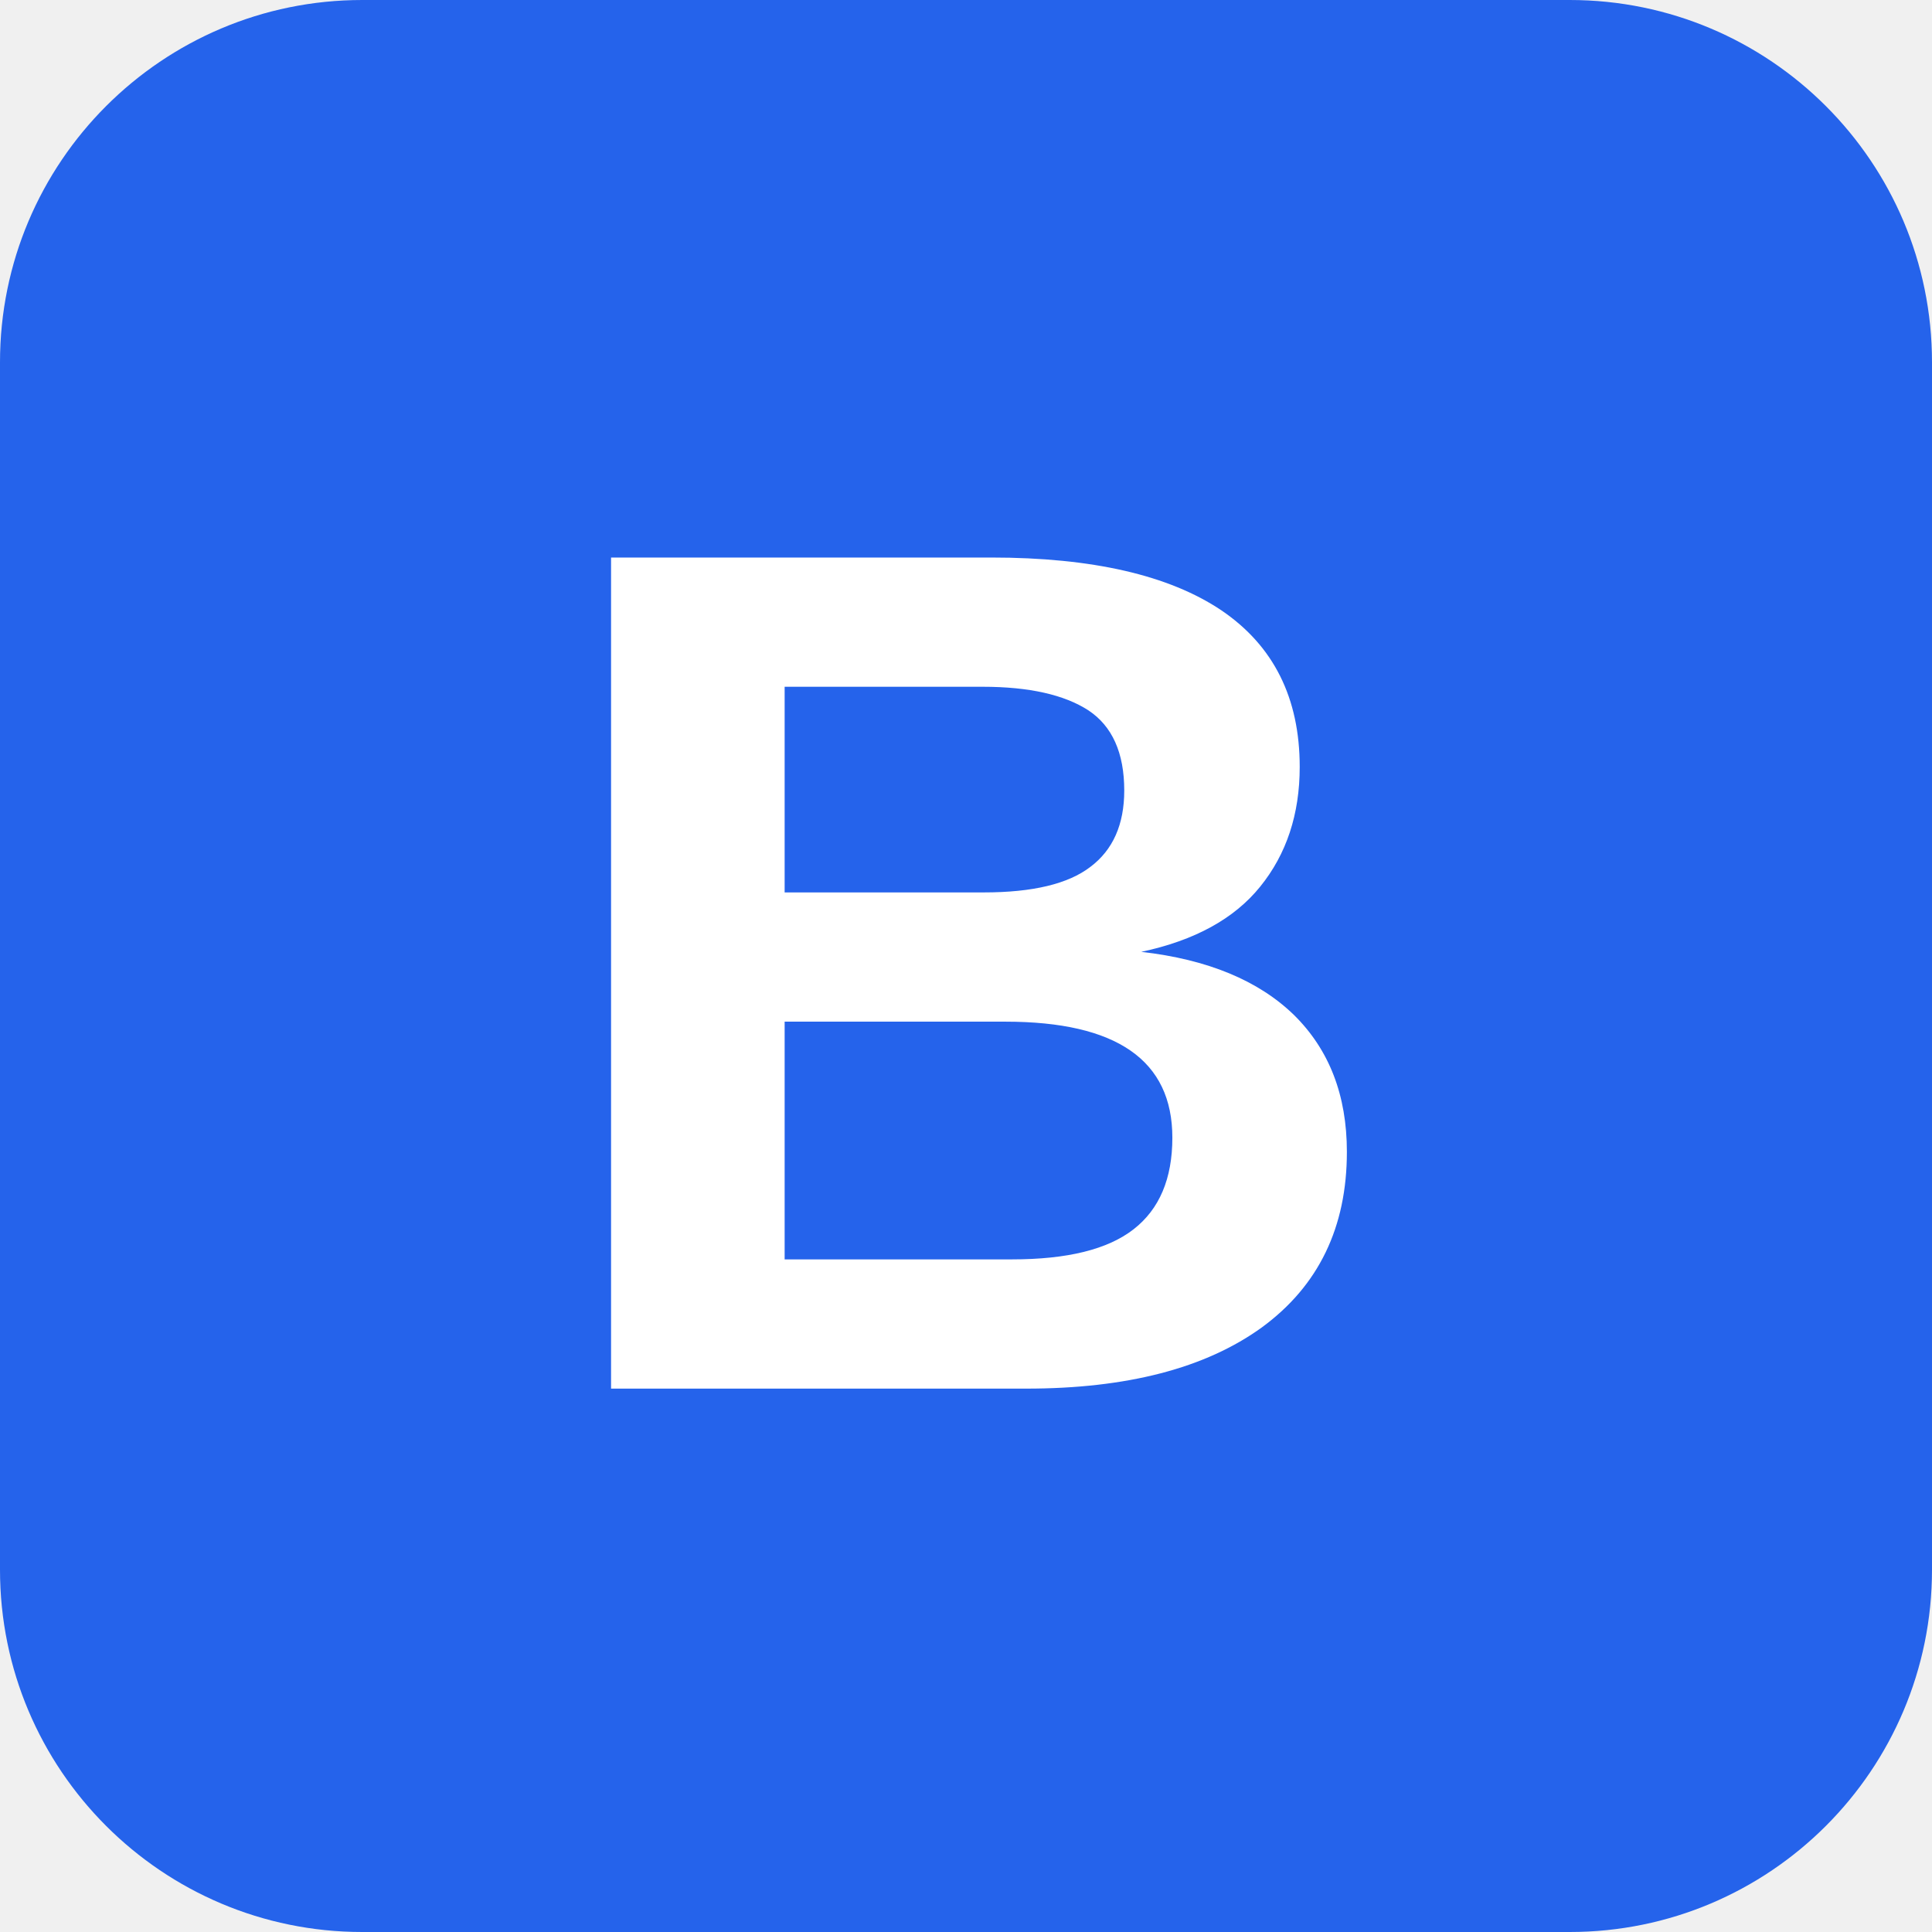
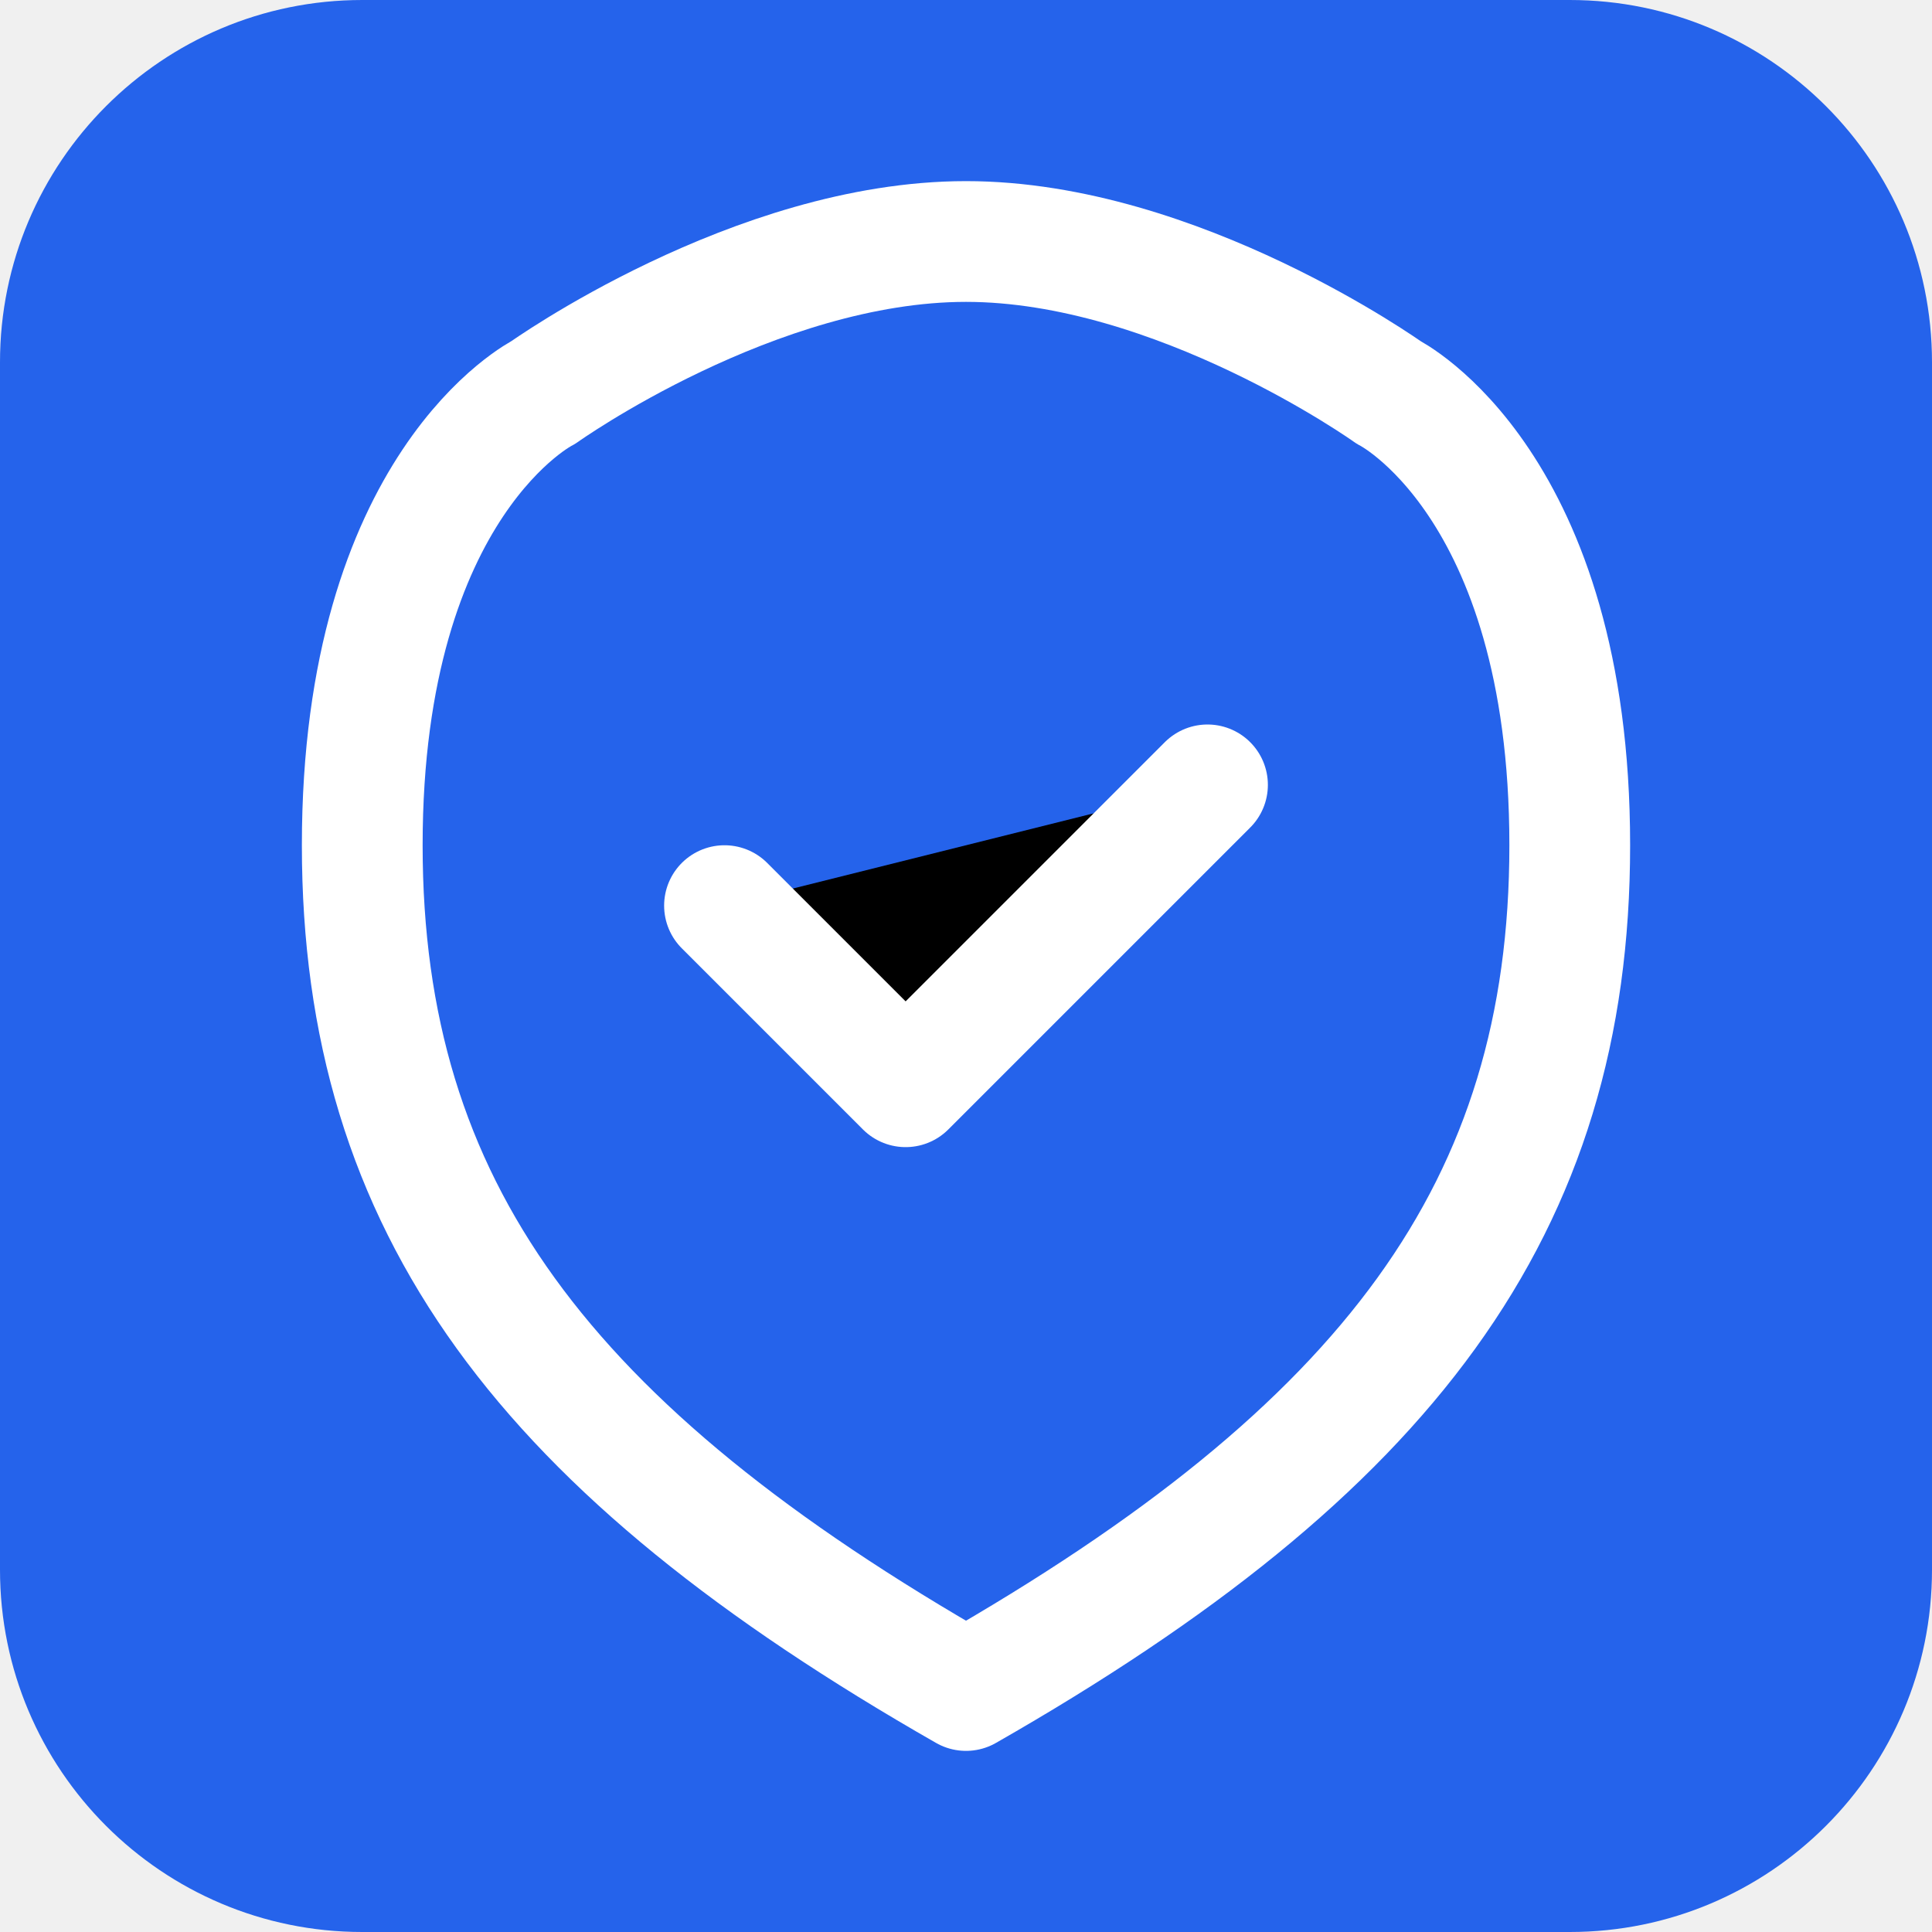
<svg xmlns="http://www.w3.org/2000/svg" viewBox="0 0 32 32">
  <rect width="32" height="32" rx="6" fill="#2563EB" />
-   <text x="16" y="23" font-family="Arial, sans-serif" font-size="20" font-weight="bold" fill="white" text-anchor="middle">B</text>
+   <path d="M16 4C12.5 4 9 6.5 9 6.5C9 6.5 6 8 6 14C6 20 9 24 16 28C23 24 26 20 26 14C26 8 23 6.5 23 6.5C23 6.5 19.5 4 16 4Z" fill="none" stroke="white" stroke-width="2" stroke-linecap="round" stroke-linejoin="round" />
+   <path d="M12 15L15 18L20 13" stroke="white" stroke-width="2" stroke-linecap="round" stroke-linejoin="round" />
</svg>
